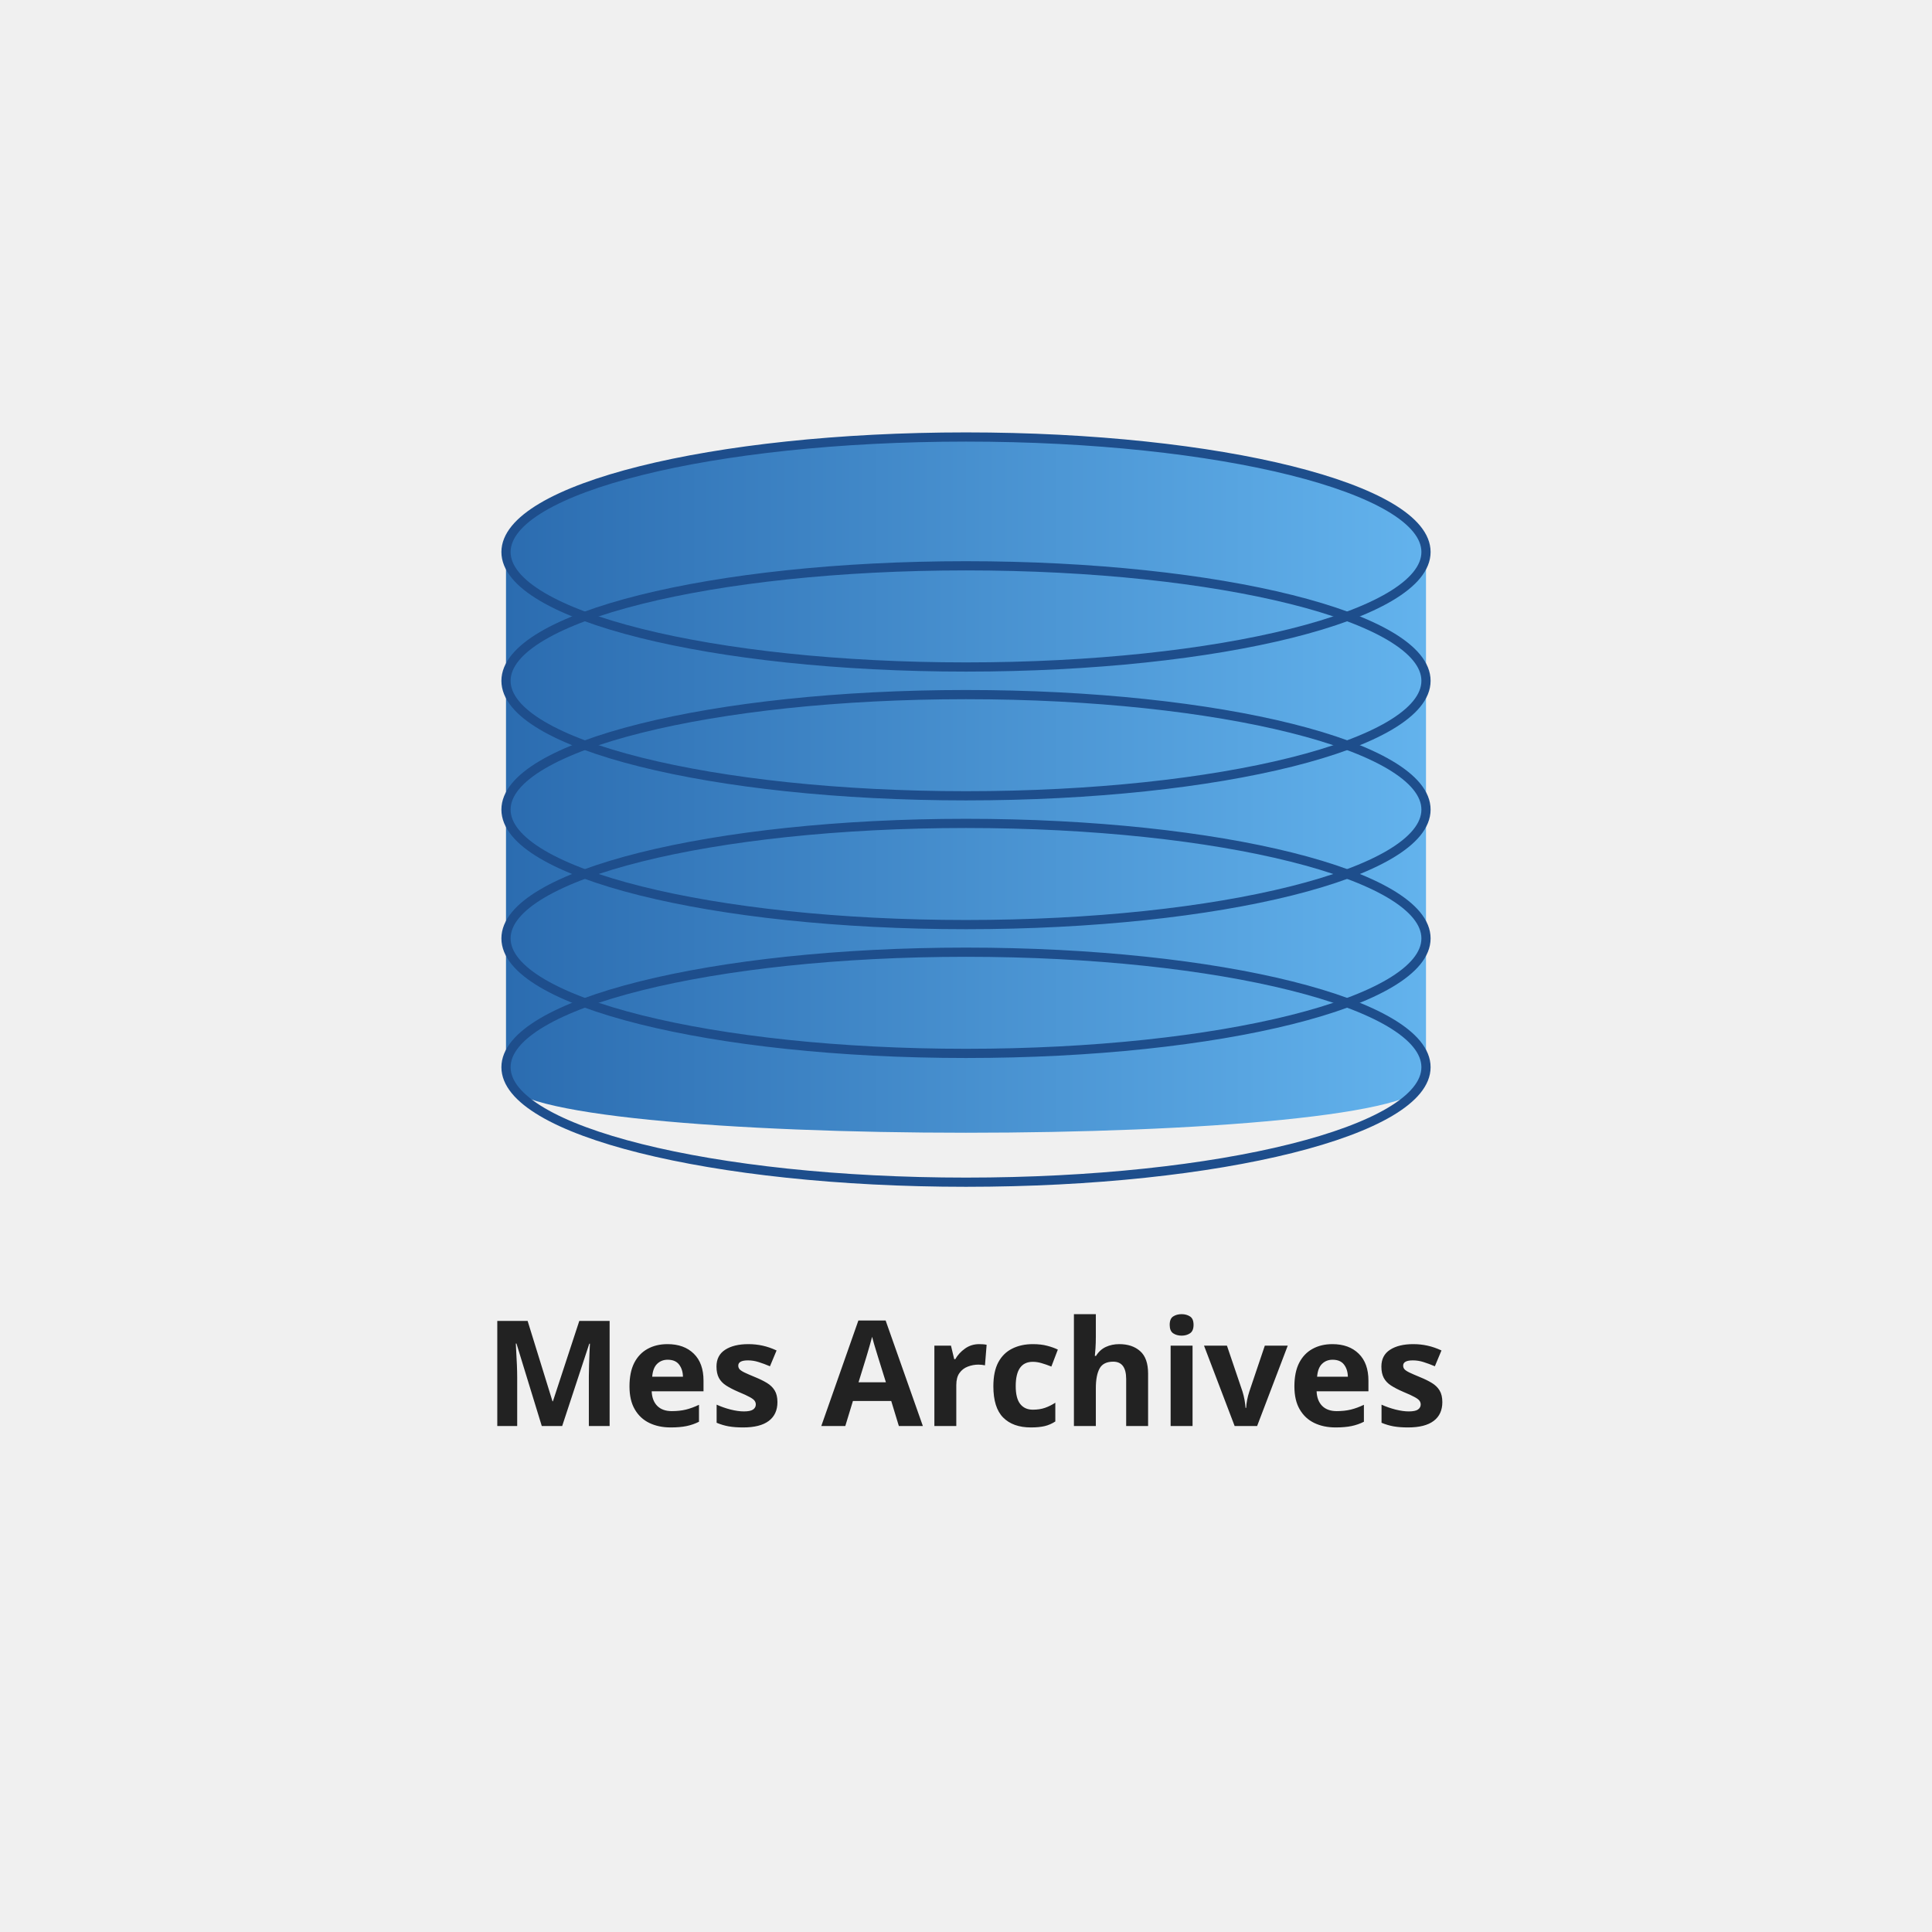
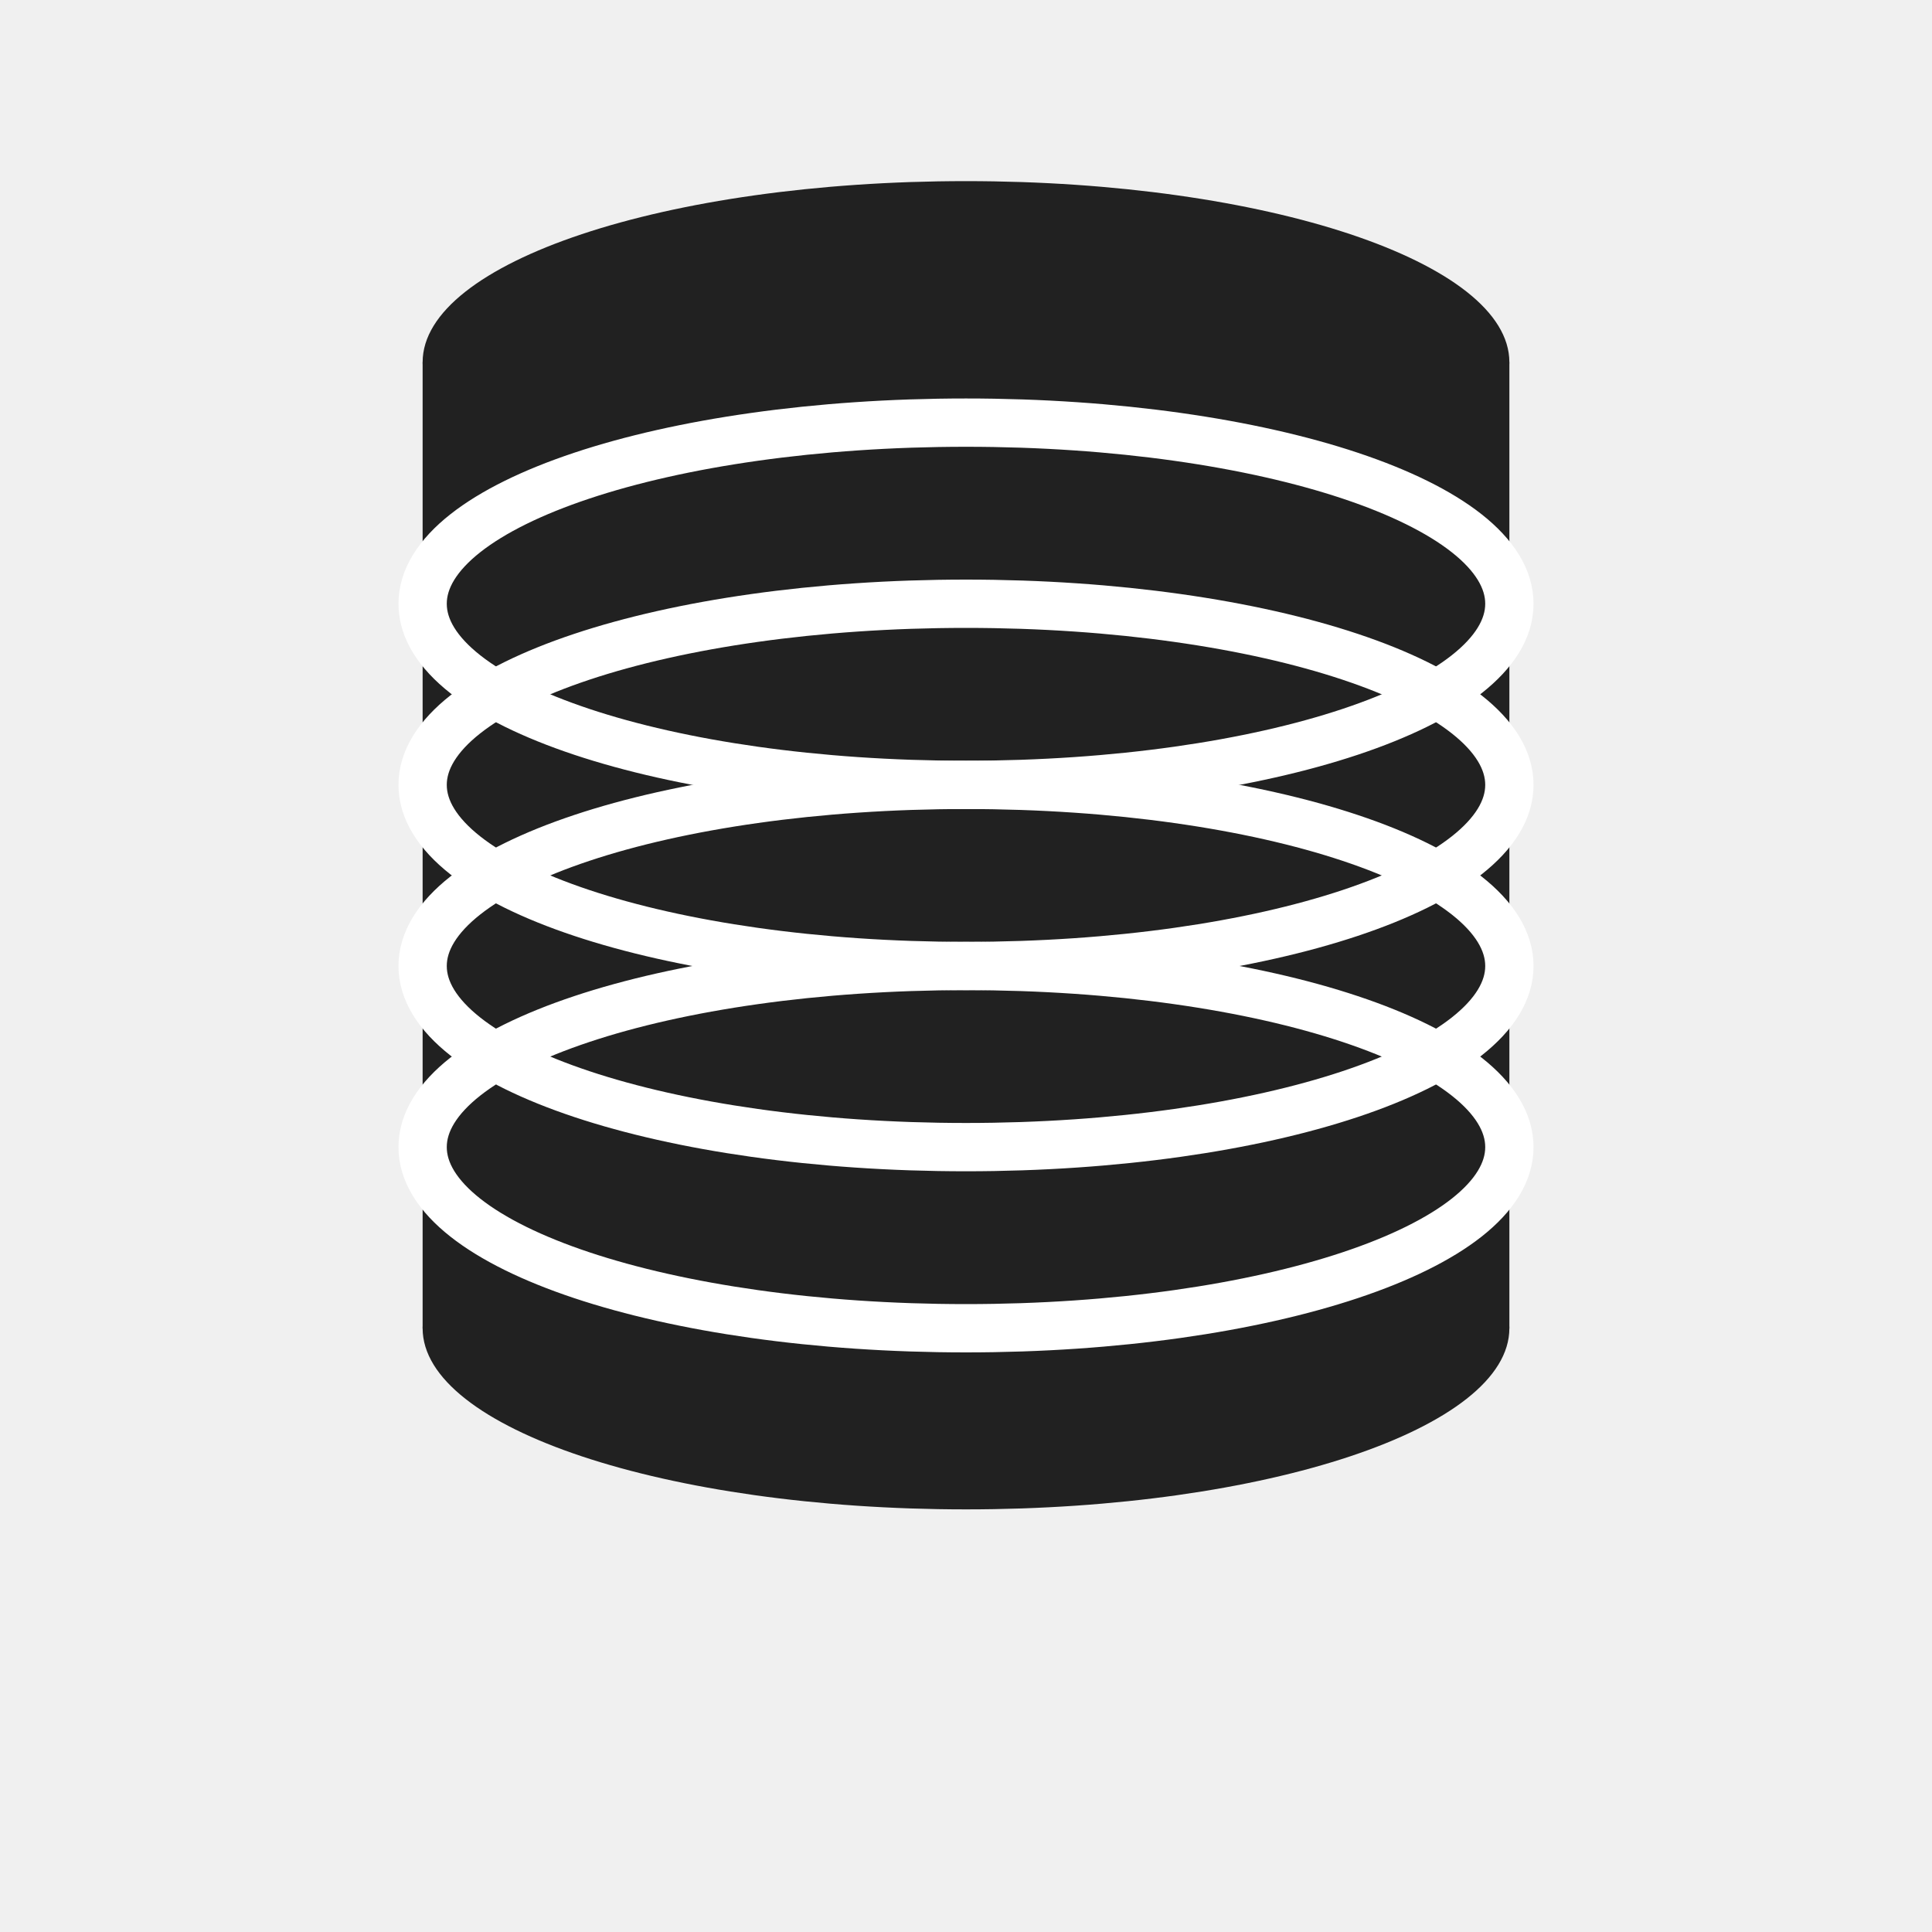
- <svg xmlns="http://www.w3.org/2000/svg" width="52" height="52" viewBox="0 0 420 280">
-   <defs>
-     <linearGradient id="dbGrad" x1="0%" y1="0%" x2="100%" y2="0%">
-       <stop offset="0%" stop-color="#2B6CB0" />
-       <stop offset="100%" stop-color="#63B3ED" />
-     </linearGradient>
-   </defs>
-   <path d="     M110 50     C110 35, 310 35, 310 50     L310 165     C310 180, 110 180, 110 165     Z" fill="url(#dbGrad)" />
-   <ellipse cx="210" cy="50" rx="100" ry="25" fill="url(#dbGrad)" stroke="#1E4E8C" stroke-width="2" />
-   <ellipse cx="210" cy="78" rx="100" ry="25" fill="none" stroke="#1E4E8C" stroke-width="2" />
-   <ellipse cx="210" cy="106" rx="100" ry="25" fill="none" stroke="#1E4E8C" stroke-width="2" />
-   <ellipse cx="210" cy="134" rx="100" ry="25" fill="none" stroke="#1E4E8C" stroke-width="2" />
-   <ellipse cx="210" cy="162" rx="100" ry="25" fill="none" stroke="#1E4E8C" stroke-width="2" />
-   <text x="210" y="240" text-anchor="middle" font-family="Segoe UI" font-size="32" font-weight="600" fill="#222">
-       Mes Archives
-   </text>
+ <svg xmlns="http://www.w3.org/2000/svg" width="32" height="32" viewBox="0 0 32 32" fill="none">
+   <ellipse cx="16" cy="6" rx="9" ry="3" fill="#212121" />
+   <rect x="7" y="6" width="18" height="16" fill="#212121" />
+   <ellipse cx="16" cy="22" rx="9" ry="3" fill="#212121" />
+   <ellipse cx="16" cy="10" rx="9" ry="3" fill="none" stroke="white" stroke-width="0.8" />
+   <ellipse cx="16" cy="13" rx="9" ry="3" fill="none" stroke="white" stroke-width="0.8" />
+   <ellipse cx="16" cy="16" rx="9" ry="3" fill="none" stroke="white" stroke-width="0.8" />
+   <ellipse cx="16" cy="19" rx="9" ry="3" fill="none" stroke="white" stroke-width="0.8" />
</svg>
